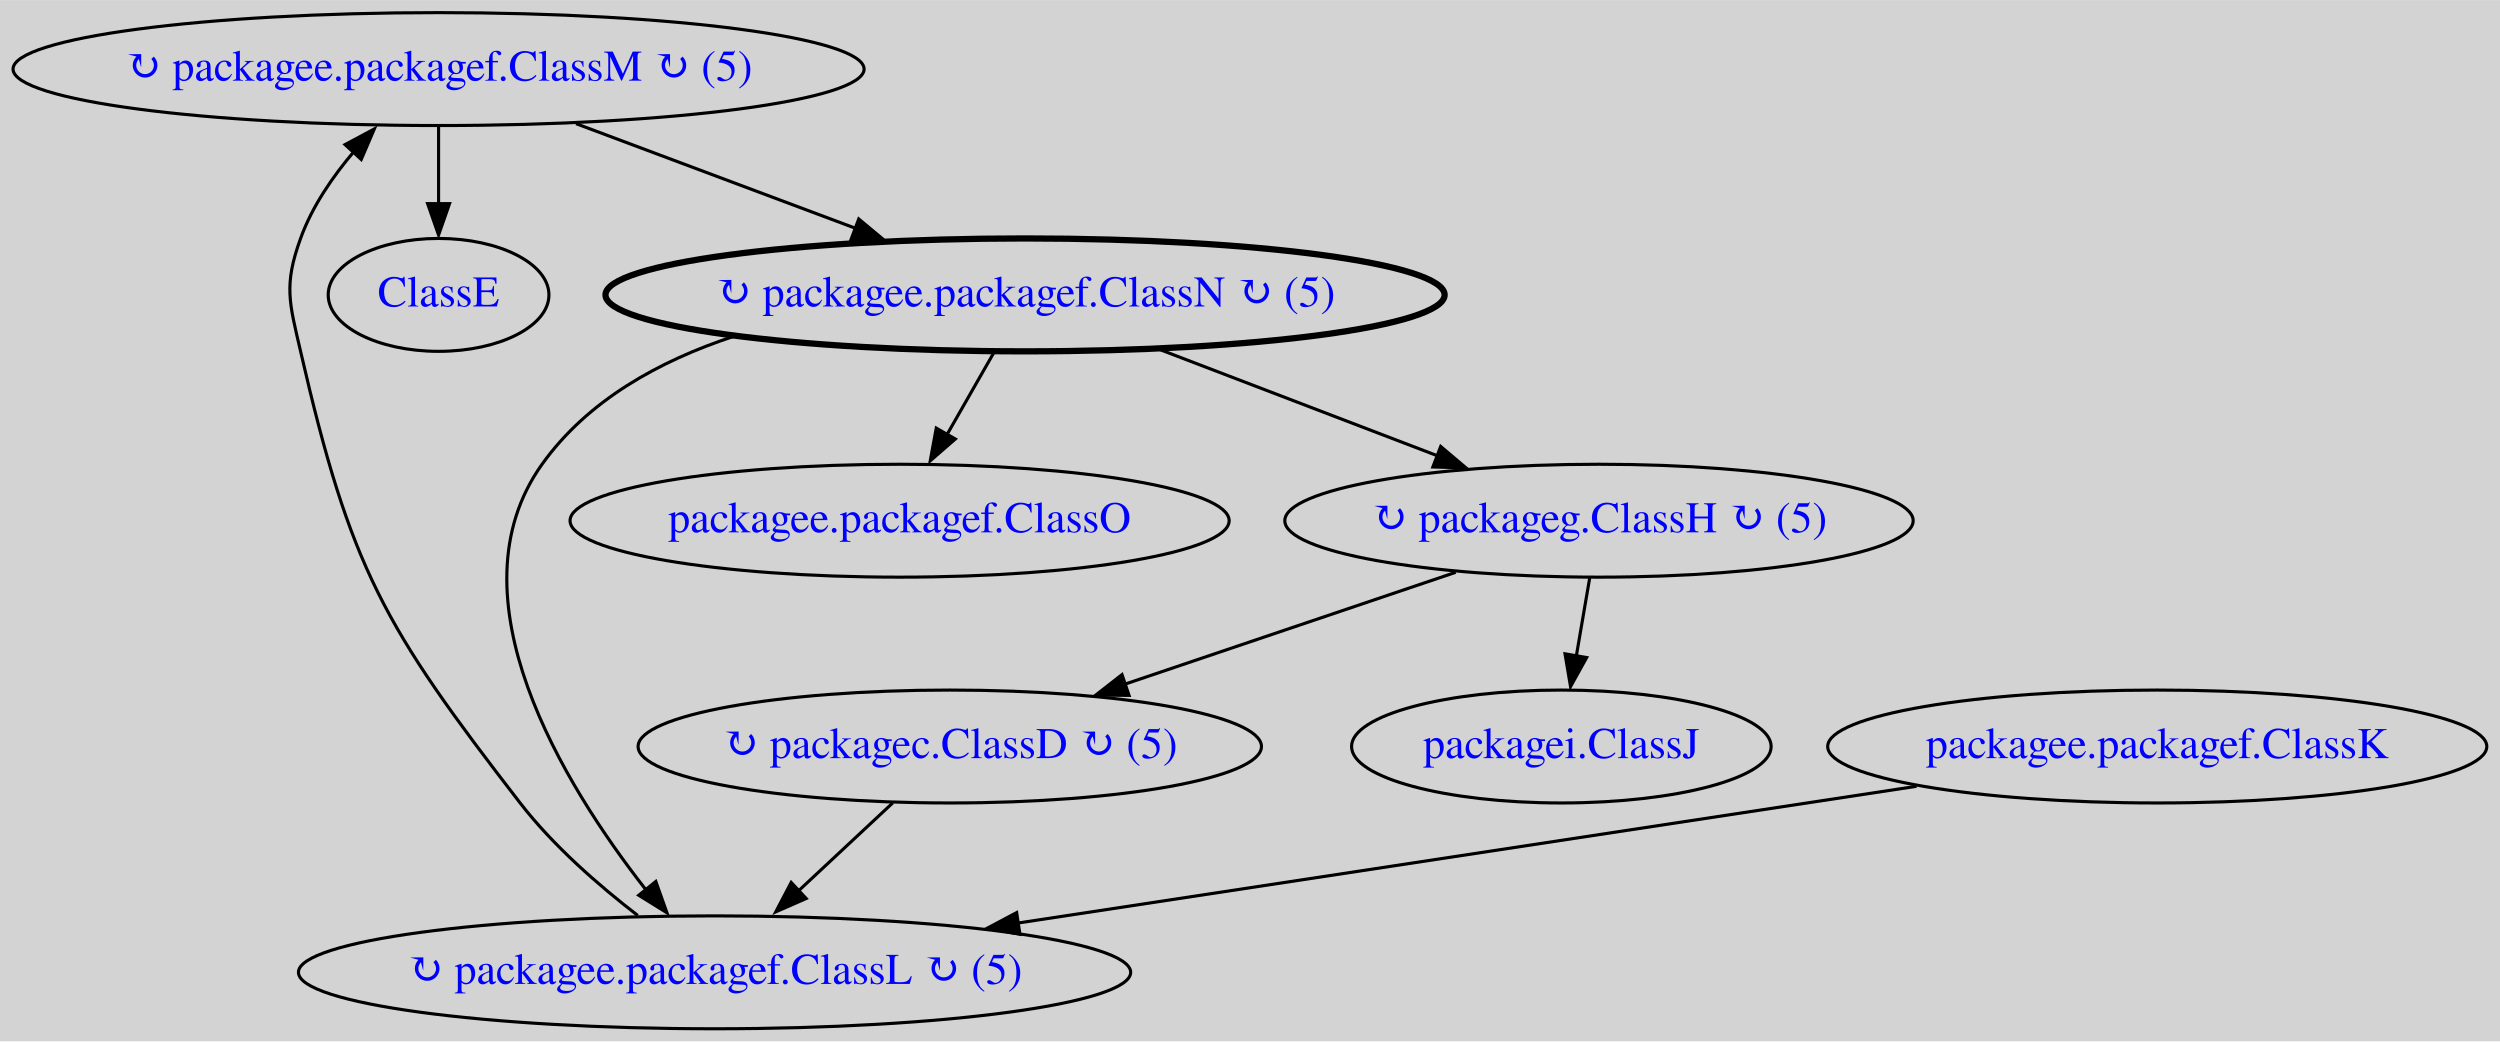
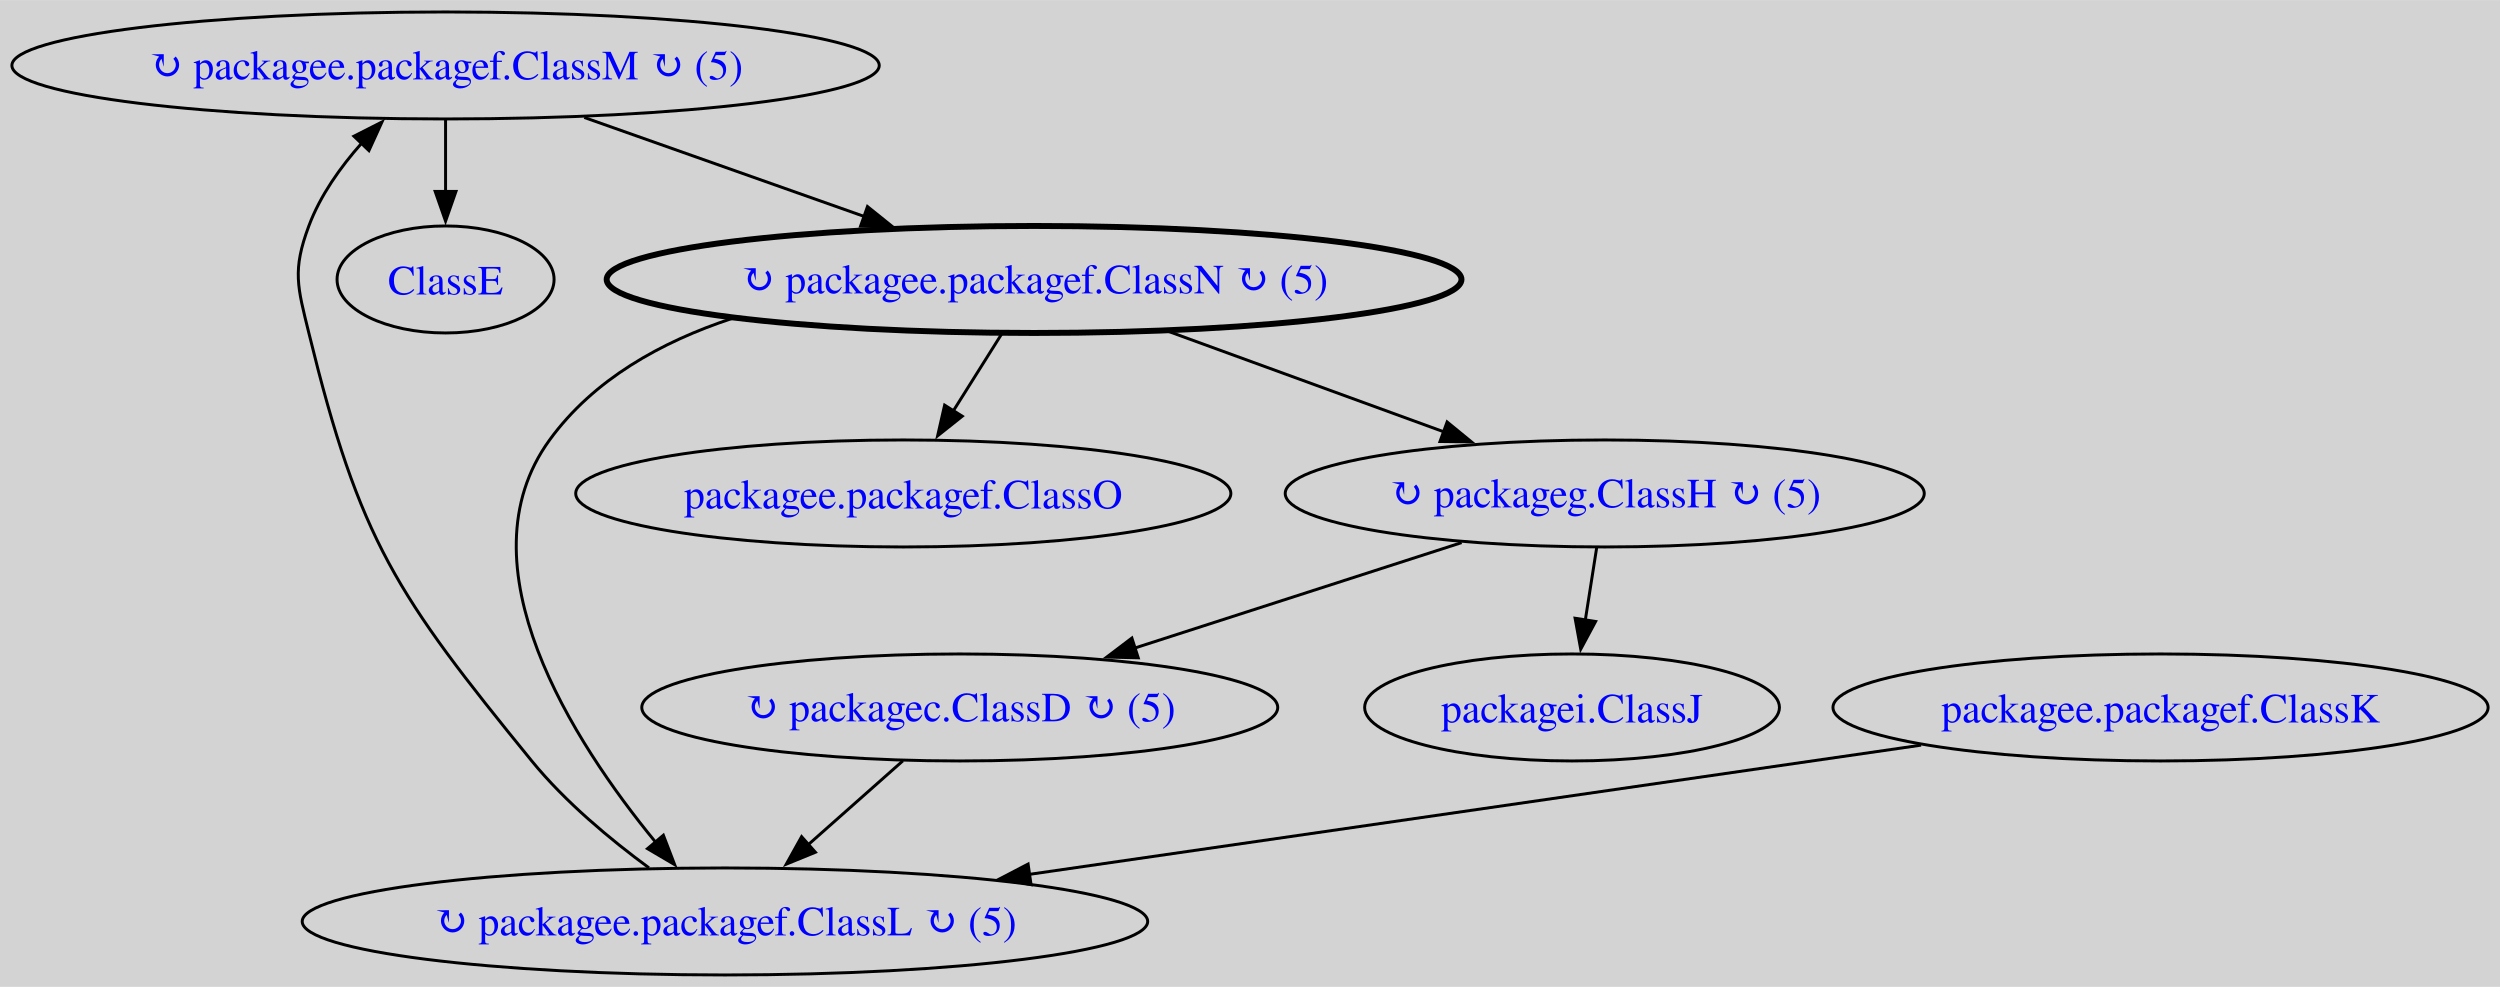
- <svg xmlns="http://www.w3.org/2000/svg" xmlns:xlink="http://www.w3.org/1999/xlink" width="797pt" height="332pt" viewBox="0.00 0.00 797.13 332.00">
+ <svg xmlns="http://www.w3.org/2000/svg" xmlns:xlink="http://www.w3.org/1999/xlink" width="841pt" height="332pt" viewBox="0.00 0.00 841.12 332.00">
  <g id="graph0" class="graph" transform="scale(1 1) rotate(0) translate(4 328)">
-     <polygon fill="lightgray" stroke="none" points="-4,4 -4,-328 793.13,-328 793.13,4 -4,4" />
+     <polygon fill="lightgray" stroke="none" points="-4,4 -4,-328 837.12,-328 837.12,4 -4,4" />
    <g id="node1" class="node">
      <g id="a_node1">
        <a xlink:href="local-ClassE.html" xlink:title="ClassE">
-           <ellipse fill="none" stroke="black" cx="135.84" cy="-234" rx="35.19" ry="18" />
-           <text text-anchor="middle" x="135.84" y="-230.3" font-family="Times,serif" font-size="14.00" fill="blue">ClassE</text>
+           <ellipse fill="none" stroke="black" cx="145.91" cy="-234" rx="36.51" ry="18" />
+           <text text-anchor="middle" x="145.91" y="-228.95" font-family="Times,serif" font-size="14.00" fill="blue">ClassE</text>
        </a>
      </g>
    </g>
    <g id="node2" class="node">
      <g id="a_node2">
        <a xlink:href="local-packagec-ClassD.html" xlink:title="↻ packagec.ClassD ↻ (5)">
-           <ellipse fill="none" stroke="black" cx="298.84" cy="-90" rx="99.38" ry="18" />
-           <text text-anchor="middle" x="298.84" y="-86.3" font-family="Times,serif" font-size="14.00" fill="blue">↻ packagec.ClassD ↻ (5)</text>
+           <ellipse fill="none" stroke="black" cx="318.91" cy="-90" rx="106.98" ry="18" />
+           <text text-anchor="middle" x="318.91" y="-85.33" font-family="Times,serif" font-size="14.00" fill="blue">↻ packagec.ClassD ↻ (5)</text>
        </a>
      </g>
    </g>
    <g id="node4" class="node">
      <g id="a_node4">
        <a xlink:href="local-packagee-packagef-ClassL.html" xlink:title="↻ packagee.packagef.ClassL ↻ (5)">
-           <ellipse fill="none" stroke="black" cx="223.84" cy="-18" rx="132.68" ry="18" />
-           <text text-anchor="middle" x="223.84" y="-14.3" font-family="Times,serif" font-size="14.00" fill="blue">↻ packagee.packagef.ClassL ↻ (5)</text>
+           <ellipse fill="none" stroke="black" cx="239.91" cy="-18" rx="142.23" ry="18" />
+           <text text-anchor="middle" x="239.91" y="-13.32" font-family="Times,serif" font-size="14.00" fill="blue">↻ packagee.packagef.ClassL ↻ (5)</text>
        </a>
      </g>
    </g>
    <g id="edge1" class="edge">
-       <path fill="none" stroke="black" d="M280.68,-72.05C271.51,-63.5 260.22,-52.96 250.13,-43.54" />
-       <polygon fill="black" stroke="black" points="253.05,-41.54 243.35,-37.28 248.27,-46.66 253.05,-41.54" />
+       <path fill="none" stroke="black" d="M299.78,-72.05C290.22,-63.58 278.47,-53.17 267.91,-43.82" />
+       <polygon fill="black" stroke="black" points="270.34,-41.29 260.54,-37.28 265.7,-46.53 270.34,-41.29" />
    </g>
    <g id="node3" class="node">
      <g id="a_node3">
        <a xlink:href="local-packagee-packagef-ClassK.html" xlink:title="packagee.packagef.ClassK">
-           <ellipse fill="none" stroke="black" cx="683.84" cy="-90" rx="105.08" ry="18" />
-           <text text-anchor="middle" x="683.84" y="-86.3" font-family="Times,serif" font-size="14.00" fill="blue">packagee.packagef.ClassK</text>
+           <ellipse fill="none" stroke="black" cx="722.91" cy="-90" rx="110.21" ry="18" />
+           <text text-anchor="middle" x="722.91" y="-84.95" font-family="Times,serif" font-size="14.00" fill="blue">packagee.packagef.ClassK</text>
        </a>
      </g>
    </g>
    <g id="edge2" class="edge">
-       <path fill="none" stroke="black" d="M607.1,-77.32C528.41,-65.35 405.8,-46.69 320.53,-33.71" />
-       <polygon fill="black" stroke="black" points="321.21,-30.13 310.8,-32.08 320.16,-37.05 321.21,-30.13" />
+       <path fill="none" stroke="black" d="M642.34,-77.32C559.97,-65.39 431.77,-46.81 342.27,-33.84" />
+       <polygon fill="black" stroke="black" points="342.9,-30.39 332.5,-32.42 341.9,-37.32 342.9,-30.39" />
    </g>
    <g id="node5" class="node">
      <g id="a_node5">
        <a xlink:href="local-packagee-packagef-ClassM.html" xlink:title="↻ packagee.packagef.ClassM ↻ (5)">
-           <ellipse fill="none" stroke="black" cx="135.84" cy="-306" rx="135.68" ry="18" />
-           <text text-anchor="middle" x="135.84" y="-302.3" font-family="Times,serif" font-size="14.00" fill="blue">↻ packagee.packagef.ClassM ↻ (5)</text>
+           <ellipse fill="none" stroke="black" cx="145.91" cy="-306" rx="145.91" ry="18" />
+           <text text-anchor="middle" x="145.91" y="-301.32" font-family="Times,serif" font-size="14.00" fill="blue">↻ packagee.packagef.ClassM ↻ (5)</text>
        </a>
      </g>
    </g>
    <g id="edge3" class="edge">
-       <path fill="none" stroke="black" d="M199.34,-36.13C186.98,-45.65 172.4,-58.33 161.84,-72 118.32,-128.3 107.8,-146.65 91.84,-216 88.25,-231.59 86.41,-236.95 91.84,-252 95.51,-262.19 102.1,-271.8 109.07,-279.96" />
-       <polygon fill="black" stroke="black" points="106.02,-281.92 115.36,-286.92 111.18,-277.18 106.02,-281.92" />
+       <path fill="none" stroke="black" d="M214.34,-36.04C201.41,-45.54 186.13,-58.23 174.91,-72 129.34,-127.95 117.07,-145.91 99.91,-216 96.1,-231.54 94.31,-237.01 99.91,-252 103.73,-262.23 110.51,-271.79 117.71,-279.89" />
+       <polygon fill="black" stroke="black" points="115.07,-282.2 124.52,-286.99 120.12,-277.35 115.07,-282.2" />
    </g>
    <g id="edge4" class="edge">
-       <path fill="none" stroke="black" d="M135.84,-287.7C135.84,-280.24 135.84,-271.32 135.84,-262.97" />
-       <polygon fill="black" stroke="black" points="139.34,-263.1 135.84,-253.1 132.34,-263.1 139.34,-263.1" />
+       <path fill="none" stroke="black" d="M145.91,-287.7C145.91,-280.41 145.91,-271.73 145.91,-263.54" />
+       <polygon fill="black" stroke="black" points="149.41,-263.62 145.91,-253.62 142.41,-263.62 149.41,-263.62" />
    </g>
    <g id="node6" class="node">
      <g id="a_node6">
        <a xlink:href="local-packagee-packagef-ClassN.html" xlink:title="↻ packagee.packagef.ClassN ↻ (5)">
-           <ellipse fill="none" stroke="black" stroke-width="2" cx="322.84" cy="-234" rx="133.78" ry="18" />
-           <text text-anchor="middle" x="322.84" y="-230.3" font-family="Times,serif" font-size="14.00" fill="blue">↻ packagee.packagef.ClassN ↻ (5)</text>
+           <ellipse fill="none" stroke="black" stroke-width="2" cx="343.91" cy="-234" rx="143.8" ry="18" />
+           <text text-anchor="middle" x="343.91" y="-229.32" font-family="Times,serif" font-size="14.00" fill="blue">↻ packagee.packagef.ClassN ↻ (5)</text>
        </a>
      </g>
    </g>
    <g id="edge5" class="edge">
-       <path fill="none" stroke="black" d="M179.68,-288.59C206.31,-278.62 240.52,-265.82 268.81,-255.22" />
-       <polygon fill="black" stroke="black" points="269.81,-258.21 277.95,-251.43 267.35,-251.66 269.81,-258.21" />
+       <path fill="none" stroke="black" d="M192.58,-288.5C220.79,-278.53 256.94,-265.74 286.84,-255.17" />
+       <polygon fill="black" stroke="black" points="287.86,-258.53 296.12,-251.89 285.53,-251.93 287.86,-258.53" />
    </g>
    <g id="edge6" class="edge">
-       <path fill="none" stroke="black" d="M229.99,-220.79C206.26,-212.99 183.37,-200.37 168.84,-180 138.76,-137.84 175.68,-77.91 201.94,-44.33" />
-       <polygon fill="black" stroke="black" points="205.11,-46.97 208.66,-36.98 199.66,-42.57 205.11,-46.97" />
+       <path fill="none" stroke="black" d="M242.36,-220.9C218.47,-213.03 195.69,-200.34 180.91,-180 150.36,-137.95 188.92,-78.37 216.53,-44.73" />
+       <polygon fill="black" stroke="black" points="219.19,-47.02 222.99,-37.12 213.85,-42.49 219.19,-47.02" />
    </g>
    <g id="node7" class="node">
      <g id="a_node7">
        <a xlink:href="local-packagee-packagef-ClassO.html" xlink:title="packagee.packagef.ClassO">
-           <ellipse fill="none" stroke="black" cx="282.84" cy="-162" rx="105.08" ry="18" />
-           <text text-anchor="middle" x="282.84" y="-158.3" font-family="Times,serif" font-size="14.00" fill="blue">packagee.packagef.ClassO</text>
+           <ellipse fill="none" stroke="black" cx="299.91" cy="-162" rx="110.21" ry="18" />
+           <text text-anchor="middle" x="299.91" y="-156.95" font-family="Times,serif" font-size="14.00" fill="blue">packagee.packagef.ClassO</text>
        </a>
      </g>
    </g>
    <g id="edge7" class="edge">
-       <path fill="none" stroke="black" d="M312.95,-215.7C308.45,-207.81 303.01,-198.3 298.01,-189.55" />
-       <polygon fill="black" stroke="black" points="300.61,-188.05 292.61,-181.1 294.53,-191.52 300.61,-188.05" />
+       <path fill="none" stroke="black" d="M333.03,-215.7C328.13,-207.9 322.23,-198.51 316.77,-189.83" />
+       <polygon fill="black" stroke="black" points="319.75,-187.99 311.46,-181.39 313.82,-191.71 319.75,-187.99" />
    </g>
    <g id="node8" class="node">
      <g id="a_node8">
        <a xlink:href="local-packageg-ClassH.html" xlink:title="↻ packageg.ClassH ↻ (5)">
-           <ellipse fill="none" stroke="black" cx="505.84" cy="-162" rx="100.18" ry="18" />
-           <text text-anchor="middle" x="505.84" y="-158.3" font-family="Times,serif" font-size="14.00" fill="blue">↻ packageg.ClassH ↻ (5)</text>
+           <ellipse fill="none" stroke="black" cx="535.91" cy="-162" rx="107.5" ry="18" />
+           <text text-anchor="middle" x="535.91" y="-157.32" font-family="Times,serif" font-size="14.00" fill="blue">↻ packageg.ClassH ↻ (5)</text>
        </a>
      </g>
    </g>
    <g id="edge8" class="edge">
-       <path fill="none" stroke="black" d="M365.74,-216.59C392.28,-206.44 426.49,-193.35 454.46,-182.65" />
-       <polygon fill="black" stroke="black" points="455.37,-185.67 463.46,-178.83 452.87,-179.13 455.37,-185.67" />
+       <path fill="none" stroke="black" d="M388.92,-216.59C416.76,-206.44 452.66,-193.35 482.01,-182.65" />
+       <polygon fill="black" stroke="black" points="482.88,-186.06 491.07,-179.35 480.48,-179.48 482.88,-186.06" />
    </g>
    <g id="edge9" class="edge">
-       <path fill="none" stroke="black" d="M460.15,-145.55C429.11,-135.05 387.84,-121.1 354.81,-109.93" />
-       <polygon fill="black" stroke="black" points="356,-106.3 345.4,-106.41 353.76,-112.93 356,-106.3" />
+       <path fill="none" stroke="black" d="M487.75,-145.46C455.3,-135 412.29,-121.12 377.81,-110" />
+       <polygon fill="black" stroke="black" points="378.96,-106.7 368.37,-106.96 376.82,-113.36 378.96,-106.7" />
    </g>
    <g id="node9" class="node">
      <g id="a_node9">
        <a xlink:href="local-packagei-ClassJ.html" xlink:title="packagei.ClassJ">
-           <ellipse fill="none" stroke="black" cx="493.84" cy="-90" rx="66.89" ry="18" />
-           <text text-anchor="middle" x="493.84" y="-86.3" font-family="Times,serif" font-size="14.00" fill="blue">packagei.ClassJ</text>
+           <ellipse fill="none" stroke="black" cx="524.91" cy="-90" rx="69.78" ry="18" />
+           <text text-anchor="middle" x="524.91" y="-84.95" font-family="Times,serif" font-size="14.00" fill="blue">packagei.ClassJ</text>
        </a>
      </g>
    </g>
    <g id="edge10" class="edge">
-       <path fill="none" stroke="black" d="M502.87,-143.7C501.58,-136.15 500.03,-127.12 498.58,-118.68" />
-       <polygon fill="black" stroke="black" points="501.91,-118.37 496.77,-109.1 495.01,-119.55 501.91,-118.37" />
+       <path fill="none" stroke="black" d="M533.19,-143.7C532.03,-136.32 530.65,-127.52 529.35,-119.25" />
+       <polygon fill="black" stroke="black" points="532.84,-118.93 527.83,-109.6 525.93,-120.02 532.84,-118.93" />
    </g>
  </g>
</svg>
